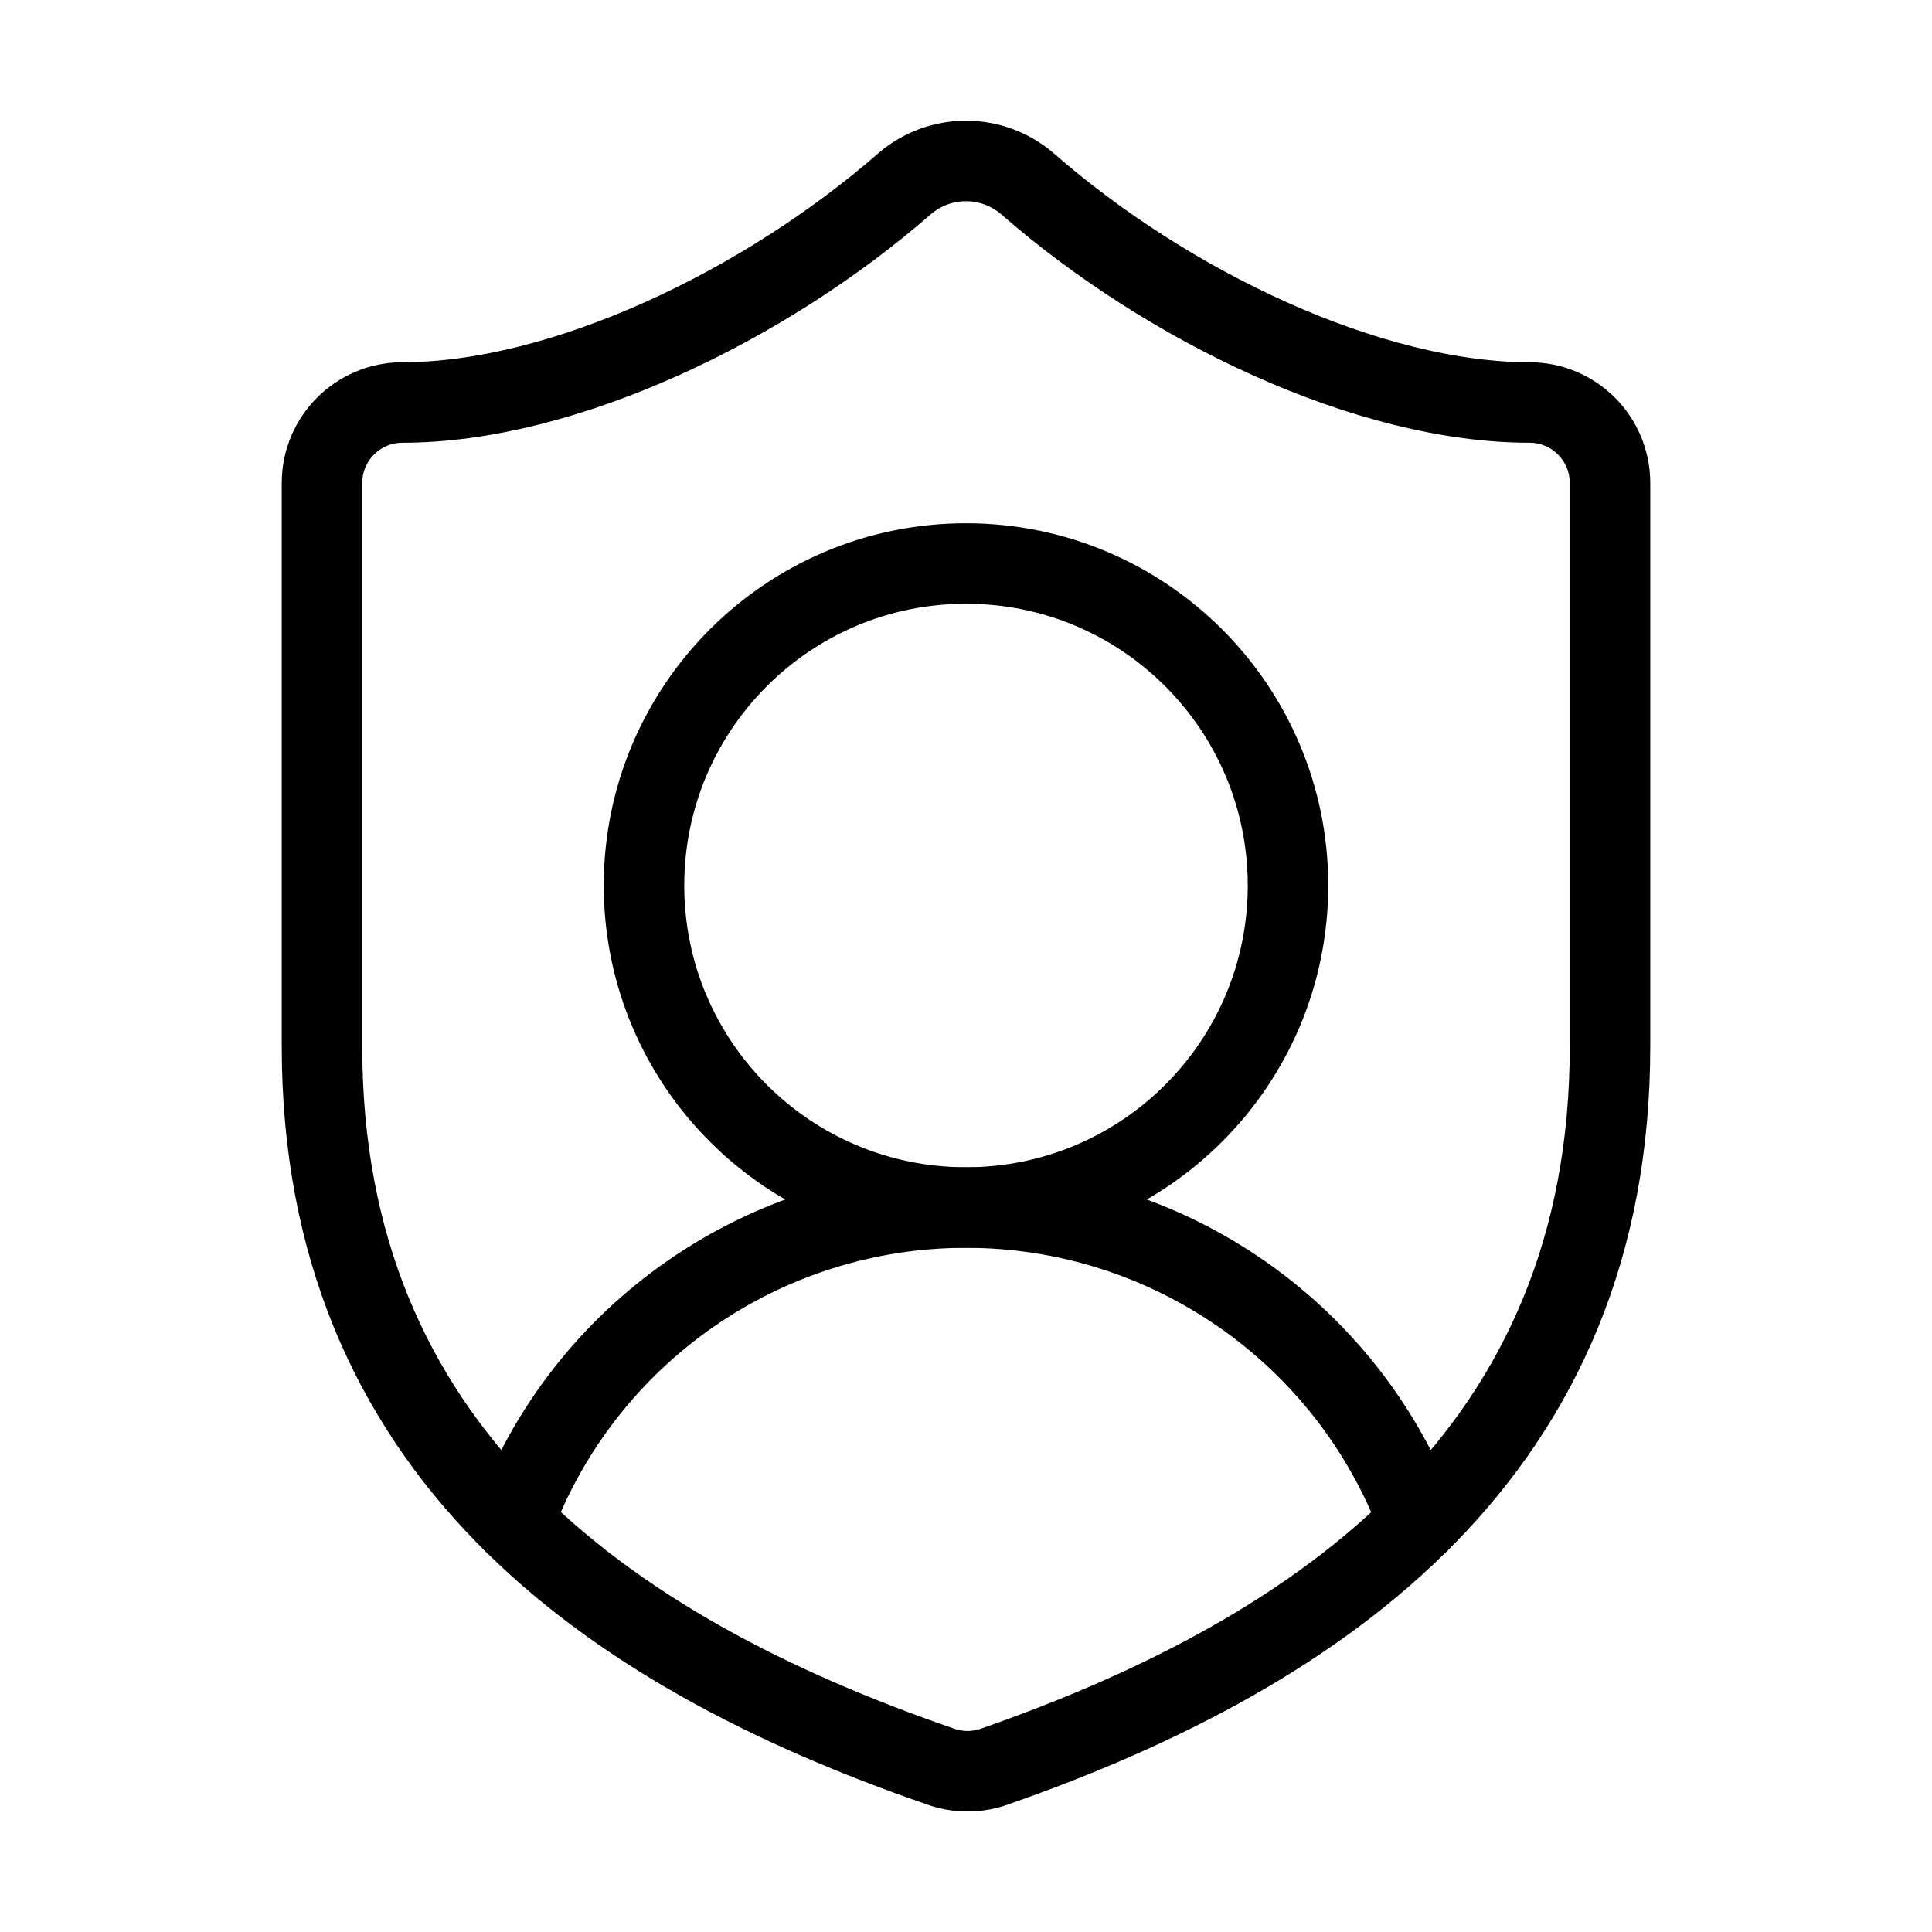
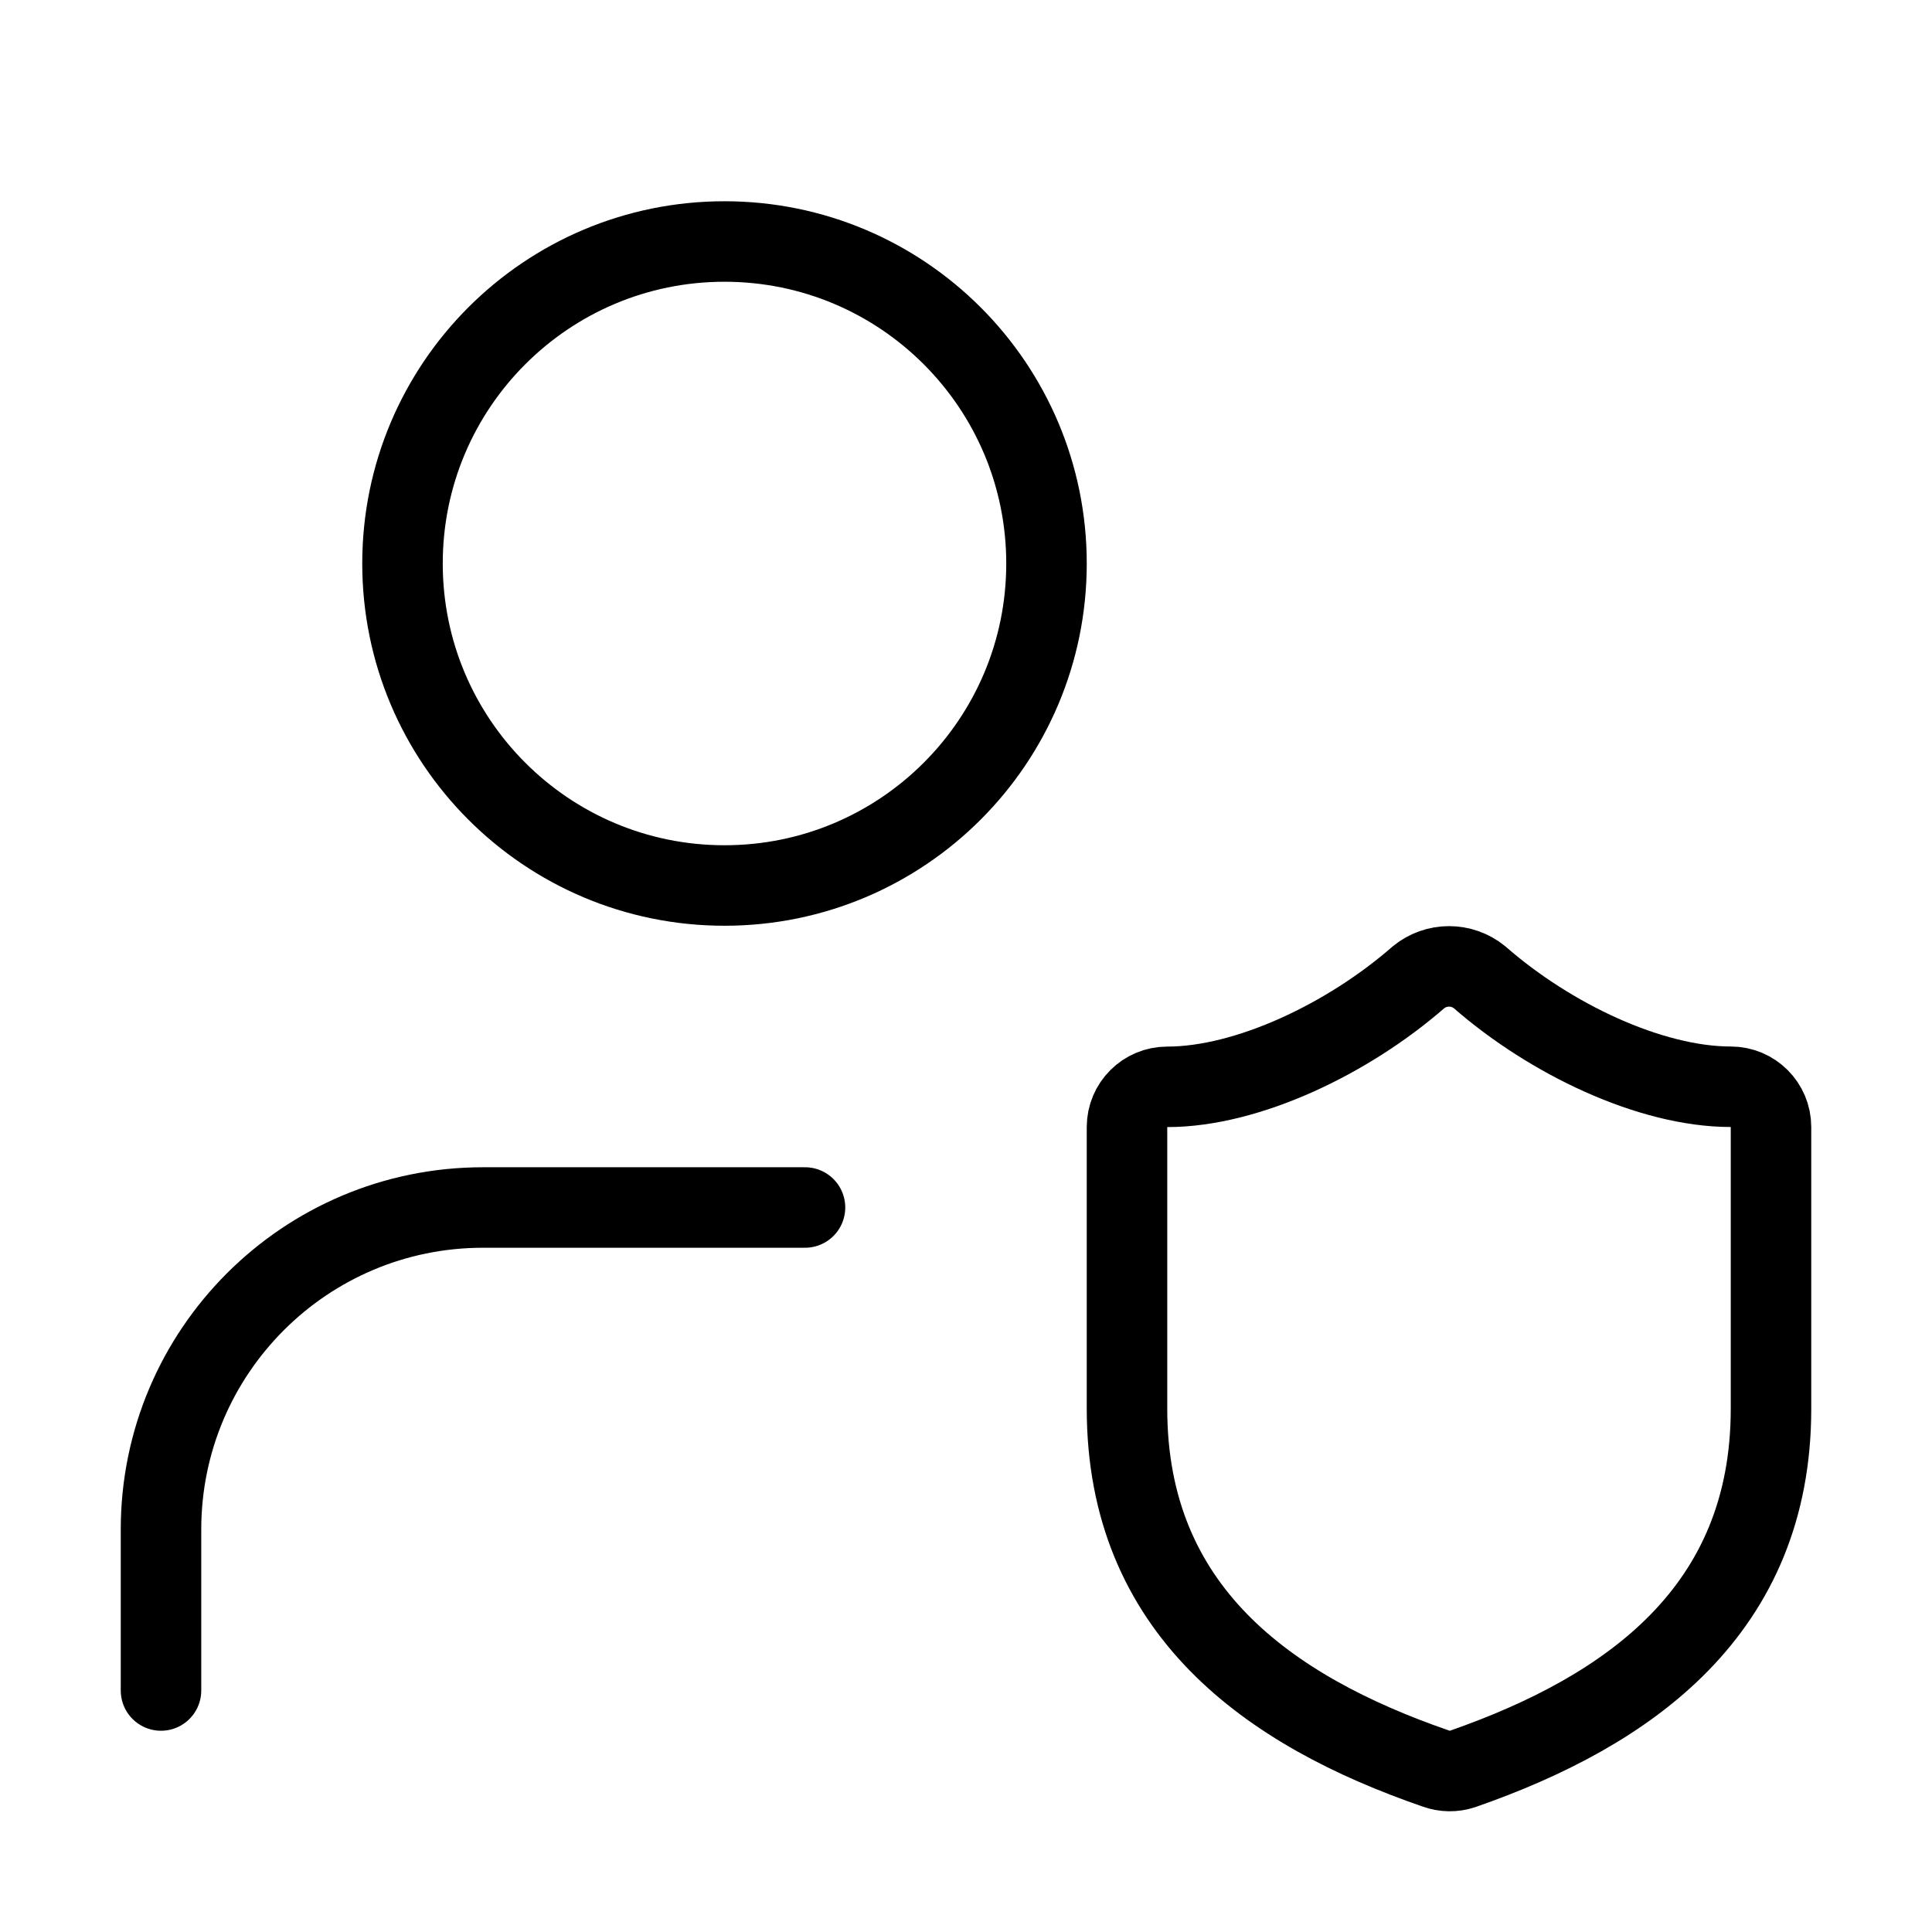
<svg xmlns="http://www.w3.org/2000/svg" width="1em" height="1em" viewBox="0 0 24 24" fill="none" stroke="currentColor" stroke-width="1" stroke-linecap="round" stroke-linejoin="round" aria-hidden="true" focusable="false">
-   <path d="M20 13c0 5-3.5 7.5-7.66 8.95a1 1 0 0 1-.67-.01C7.5 20.5 4 18 4 13V6a1 1 0 0 1 1-1c2 0 4.5-1.2 6.24-2.72a1.17 1.17 0 0 1 1.52 0C14.51 3.81 17 5 19 5a1 1 0 0 1 1 1z" />
-   <path d="M6.376 18.91a6 6 0 0 1 11.249.003" />
-   <circle cx="12" cy="11" r="4" />
+   <path d="M10 15H6a4 4 0 0 0-4 4v2" />
+   <path d="M22 17.5c0 2.499-1.75 3.749-3.83 4.474a.5.5 0 0 1-.335-.005c-2.085-.72-3.835-1.97-3.835-4.47V14a.5.5 0 0 1 .5-.499c1 0 2.25-.6 3.12-1.36a.6.6 0 0 1 .76-.001c.875.765 2.12 1.36 3.12 1.36a.5.5 0 0 1 .5.5z" />
+   <circle cx="9" cy="7" r="4" />
</svg>
